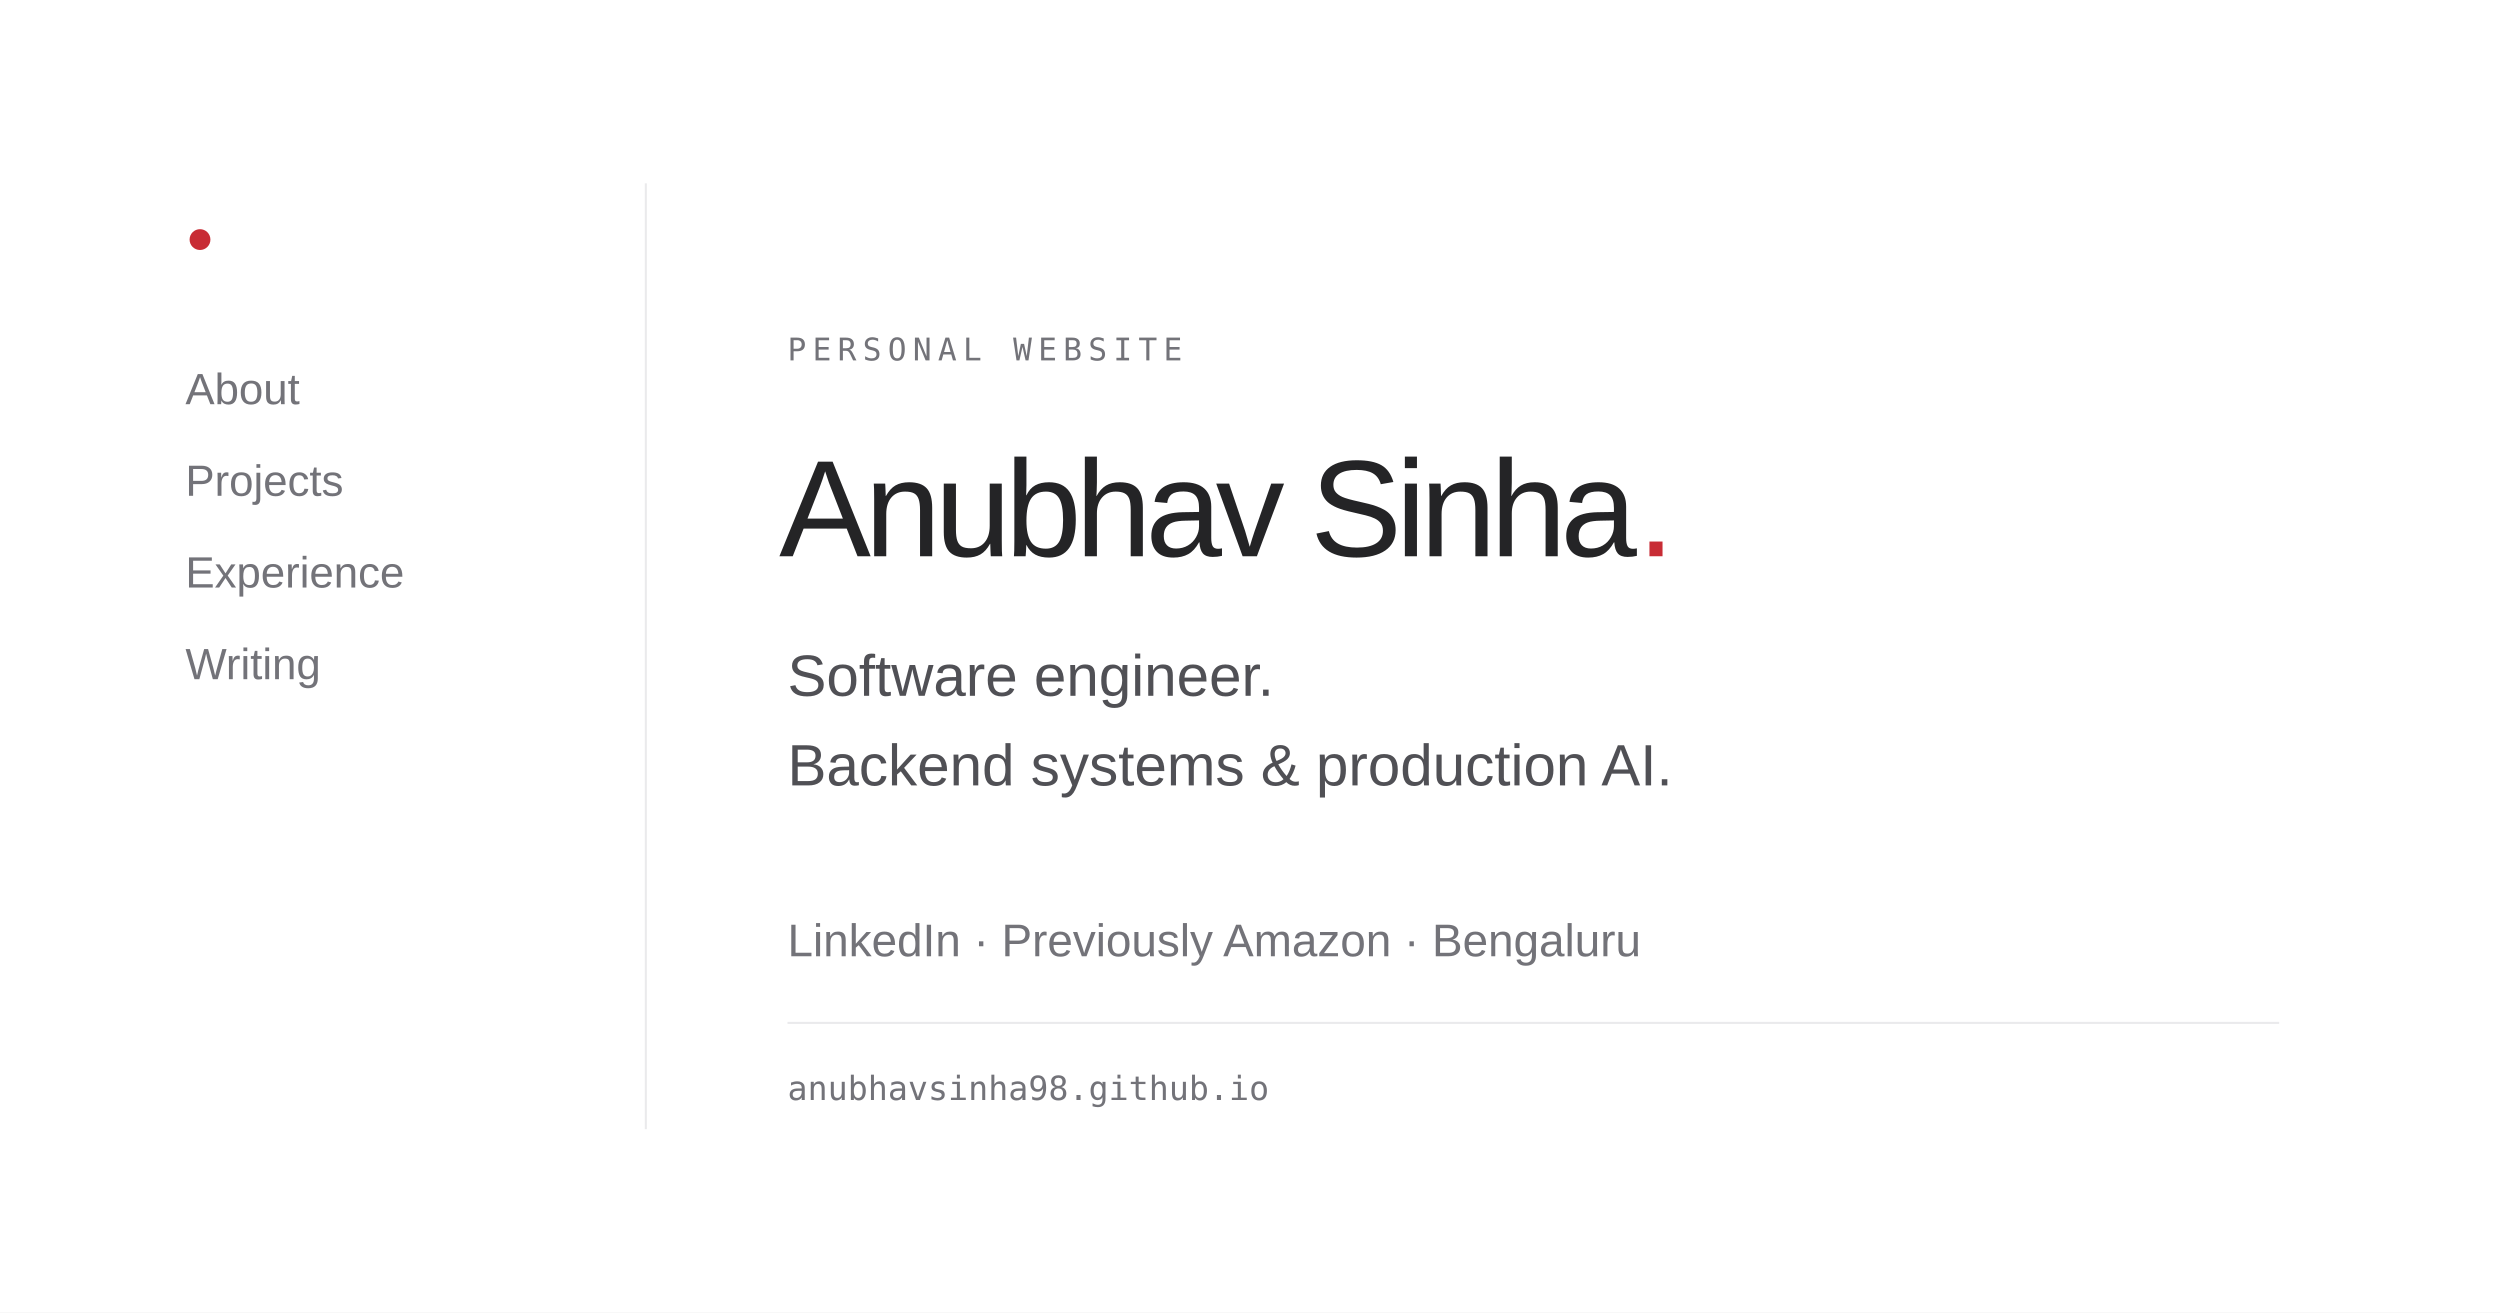
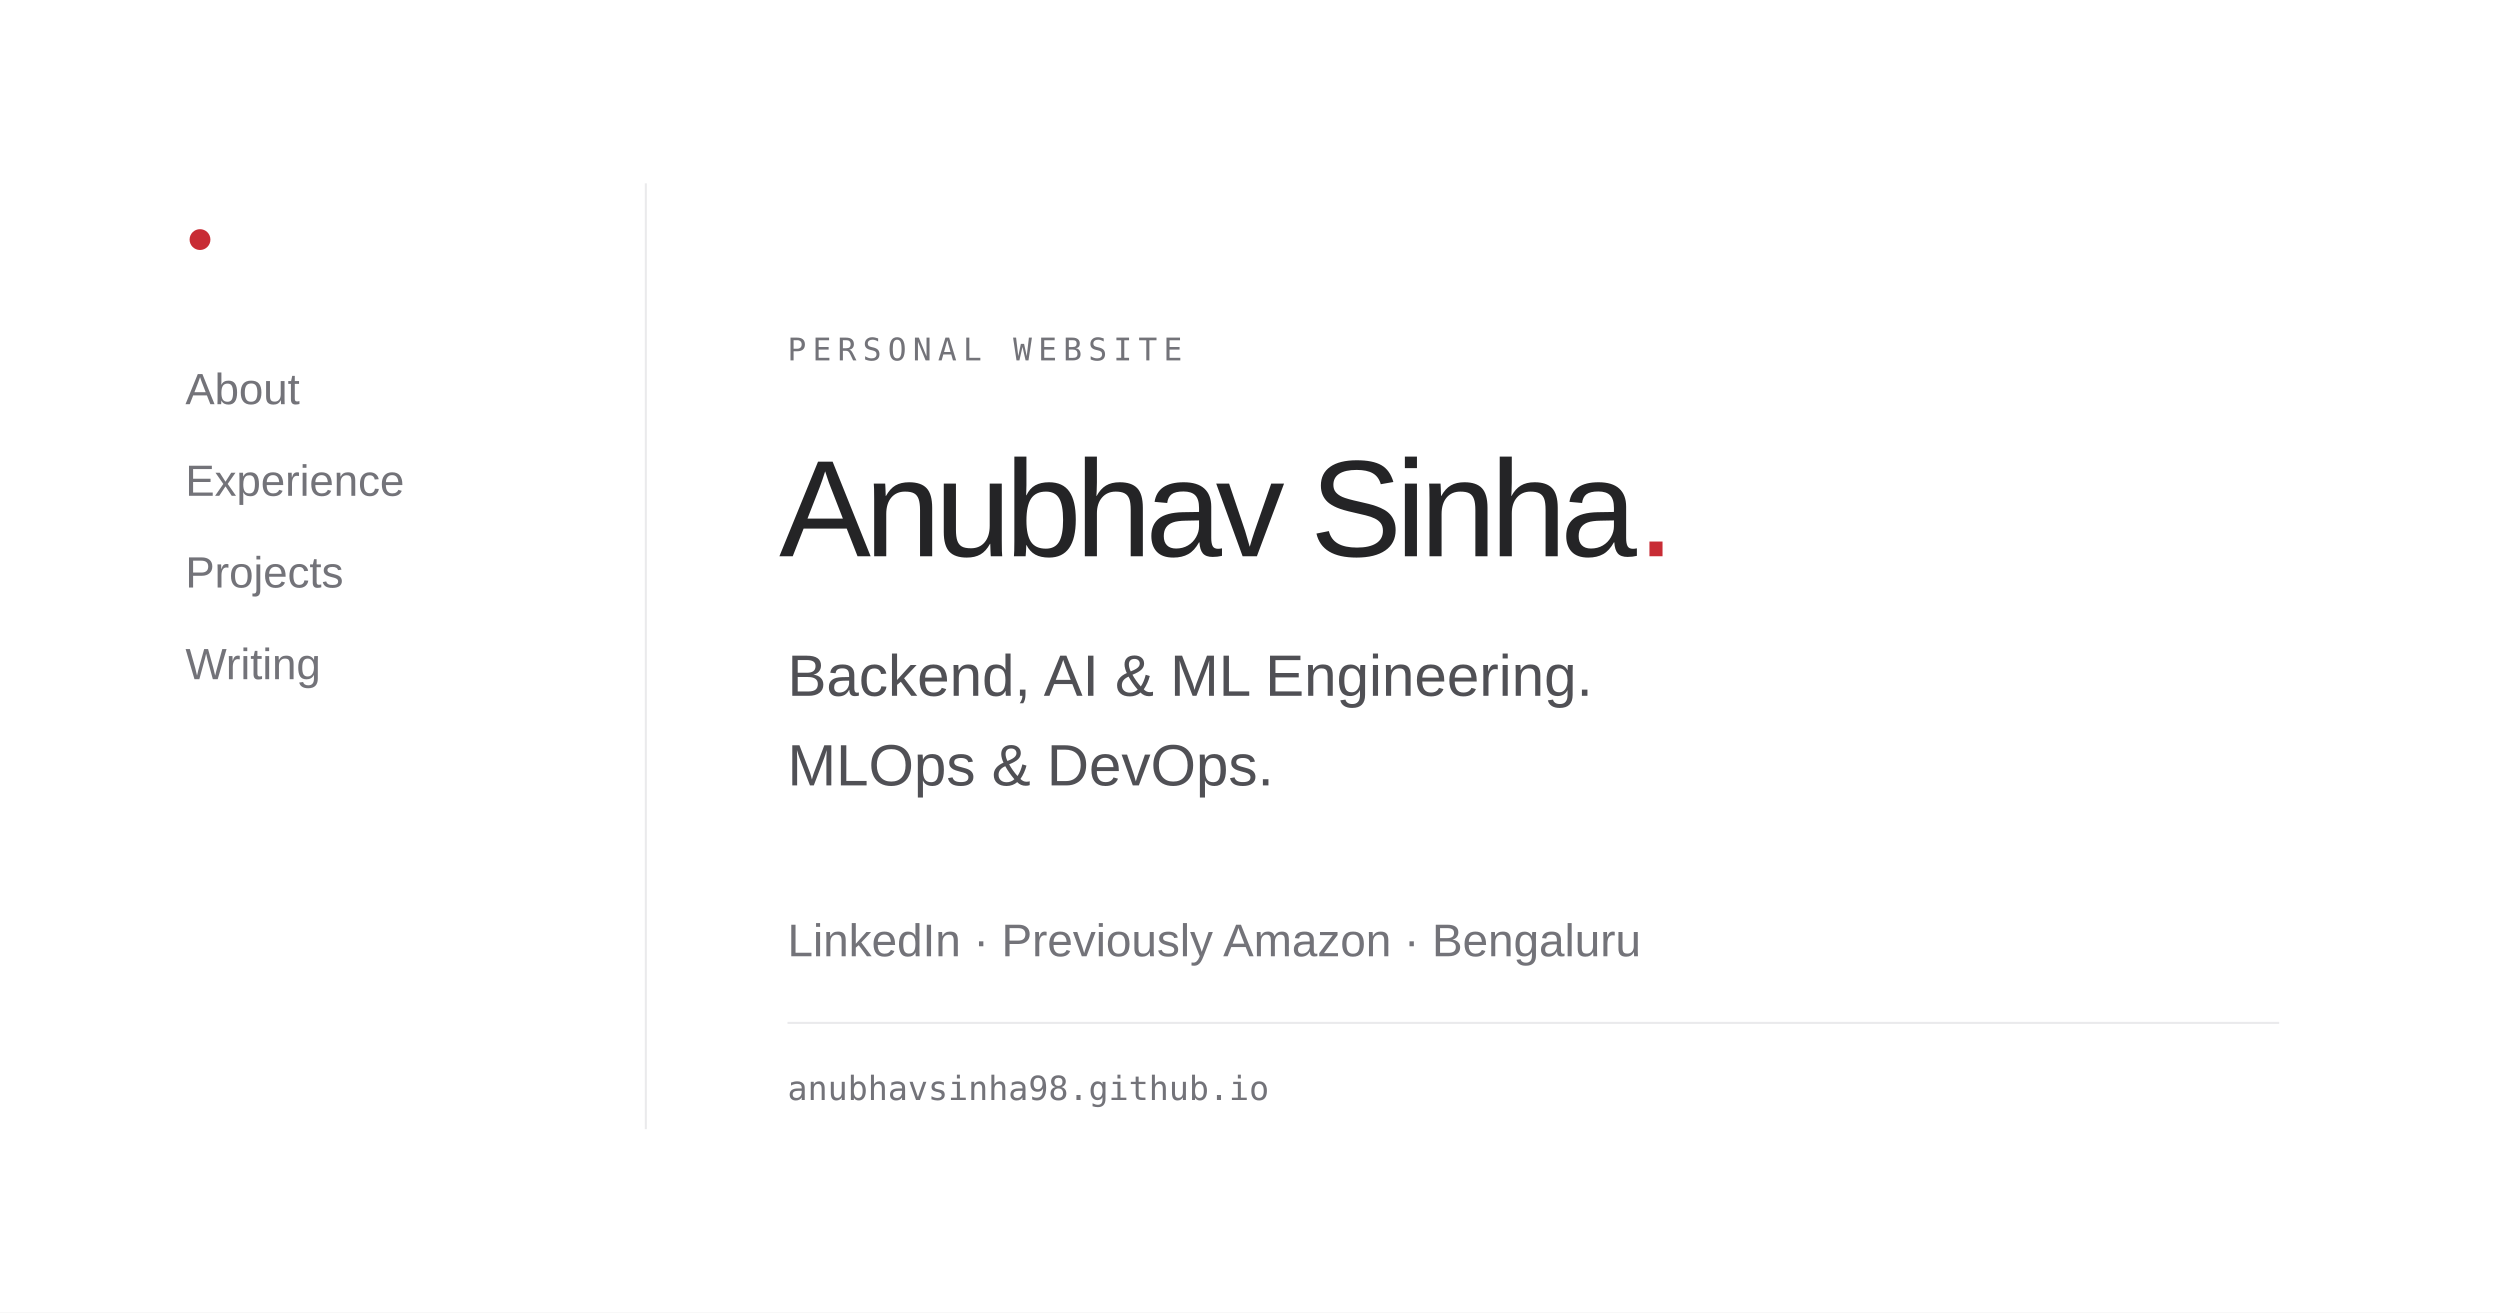
<svg xmlns="http://www.w3.org/2000/svg" width="1200" height="630" viewBox="0 0 1200 630">
  <rect width="1200" height="630" fill="#fff" />
  <path d="M310 88v454" stroke="#eaeaec" />
  <circle cx="96" cy="115" r="5" fill="#c82c35" />
  <g fill="#737379" font-family="Arial,sans-serif" font-size="21">
    <text x="89" y="194">About</text>
-     <text x="89" y="238">Projects</text>
-     <text x="89" y="282">Experience</text>
+     <text x="89" y="238">Experience</text>
+     <text x="89" y="282">Projects</text>
    <text x="89" y="326">Writing</text>
  </g>
  <text x="378" y="173" fill="#737379" font-family="monospace" font-size="15" letter-spacing="3">PERSONAL WEBSITE</text>
  <text x="374" y="267" fill="#242426" font-family="Arial,sans-serif" font-size="66" letter-spacing="-3">Anubhav Sinha<tspan fill="#c82c35">.</tspan>
  </text>
  <g fill="#505055" font-family="Arial,sans-serif" font-size="28">
-     <text x="378" y="334">Software engineer.</text>
-     <text x="378" y="377">Backend systems &amp; production AI.</text>
+     <text x="378" y="334">Backend, AI &amp; ML Engineering.</text>
+     <text x="378" y="377">MLOps &amp; DevOps.</text>
  </g>
  <text x="378" y="459" fill="#737379" font-family="Arial,sans-serif" font-size="22">LinkedIn · Previously Amazon · Bengaluru</text>
  <path d="M378 491h716" stroke="#eaeaec" />
  <text x="378" y="528" fill="#737379" font-family="monospace" font-size="16">anubhavsinha98.github.io</text>
</svg>
